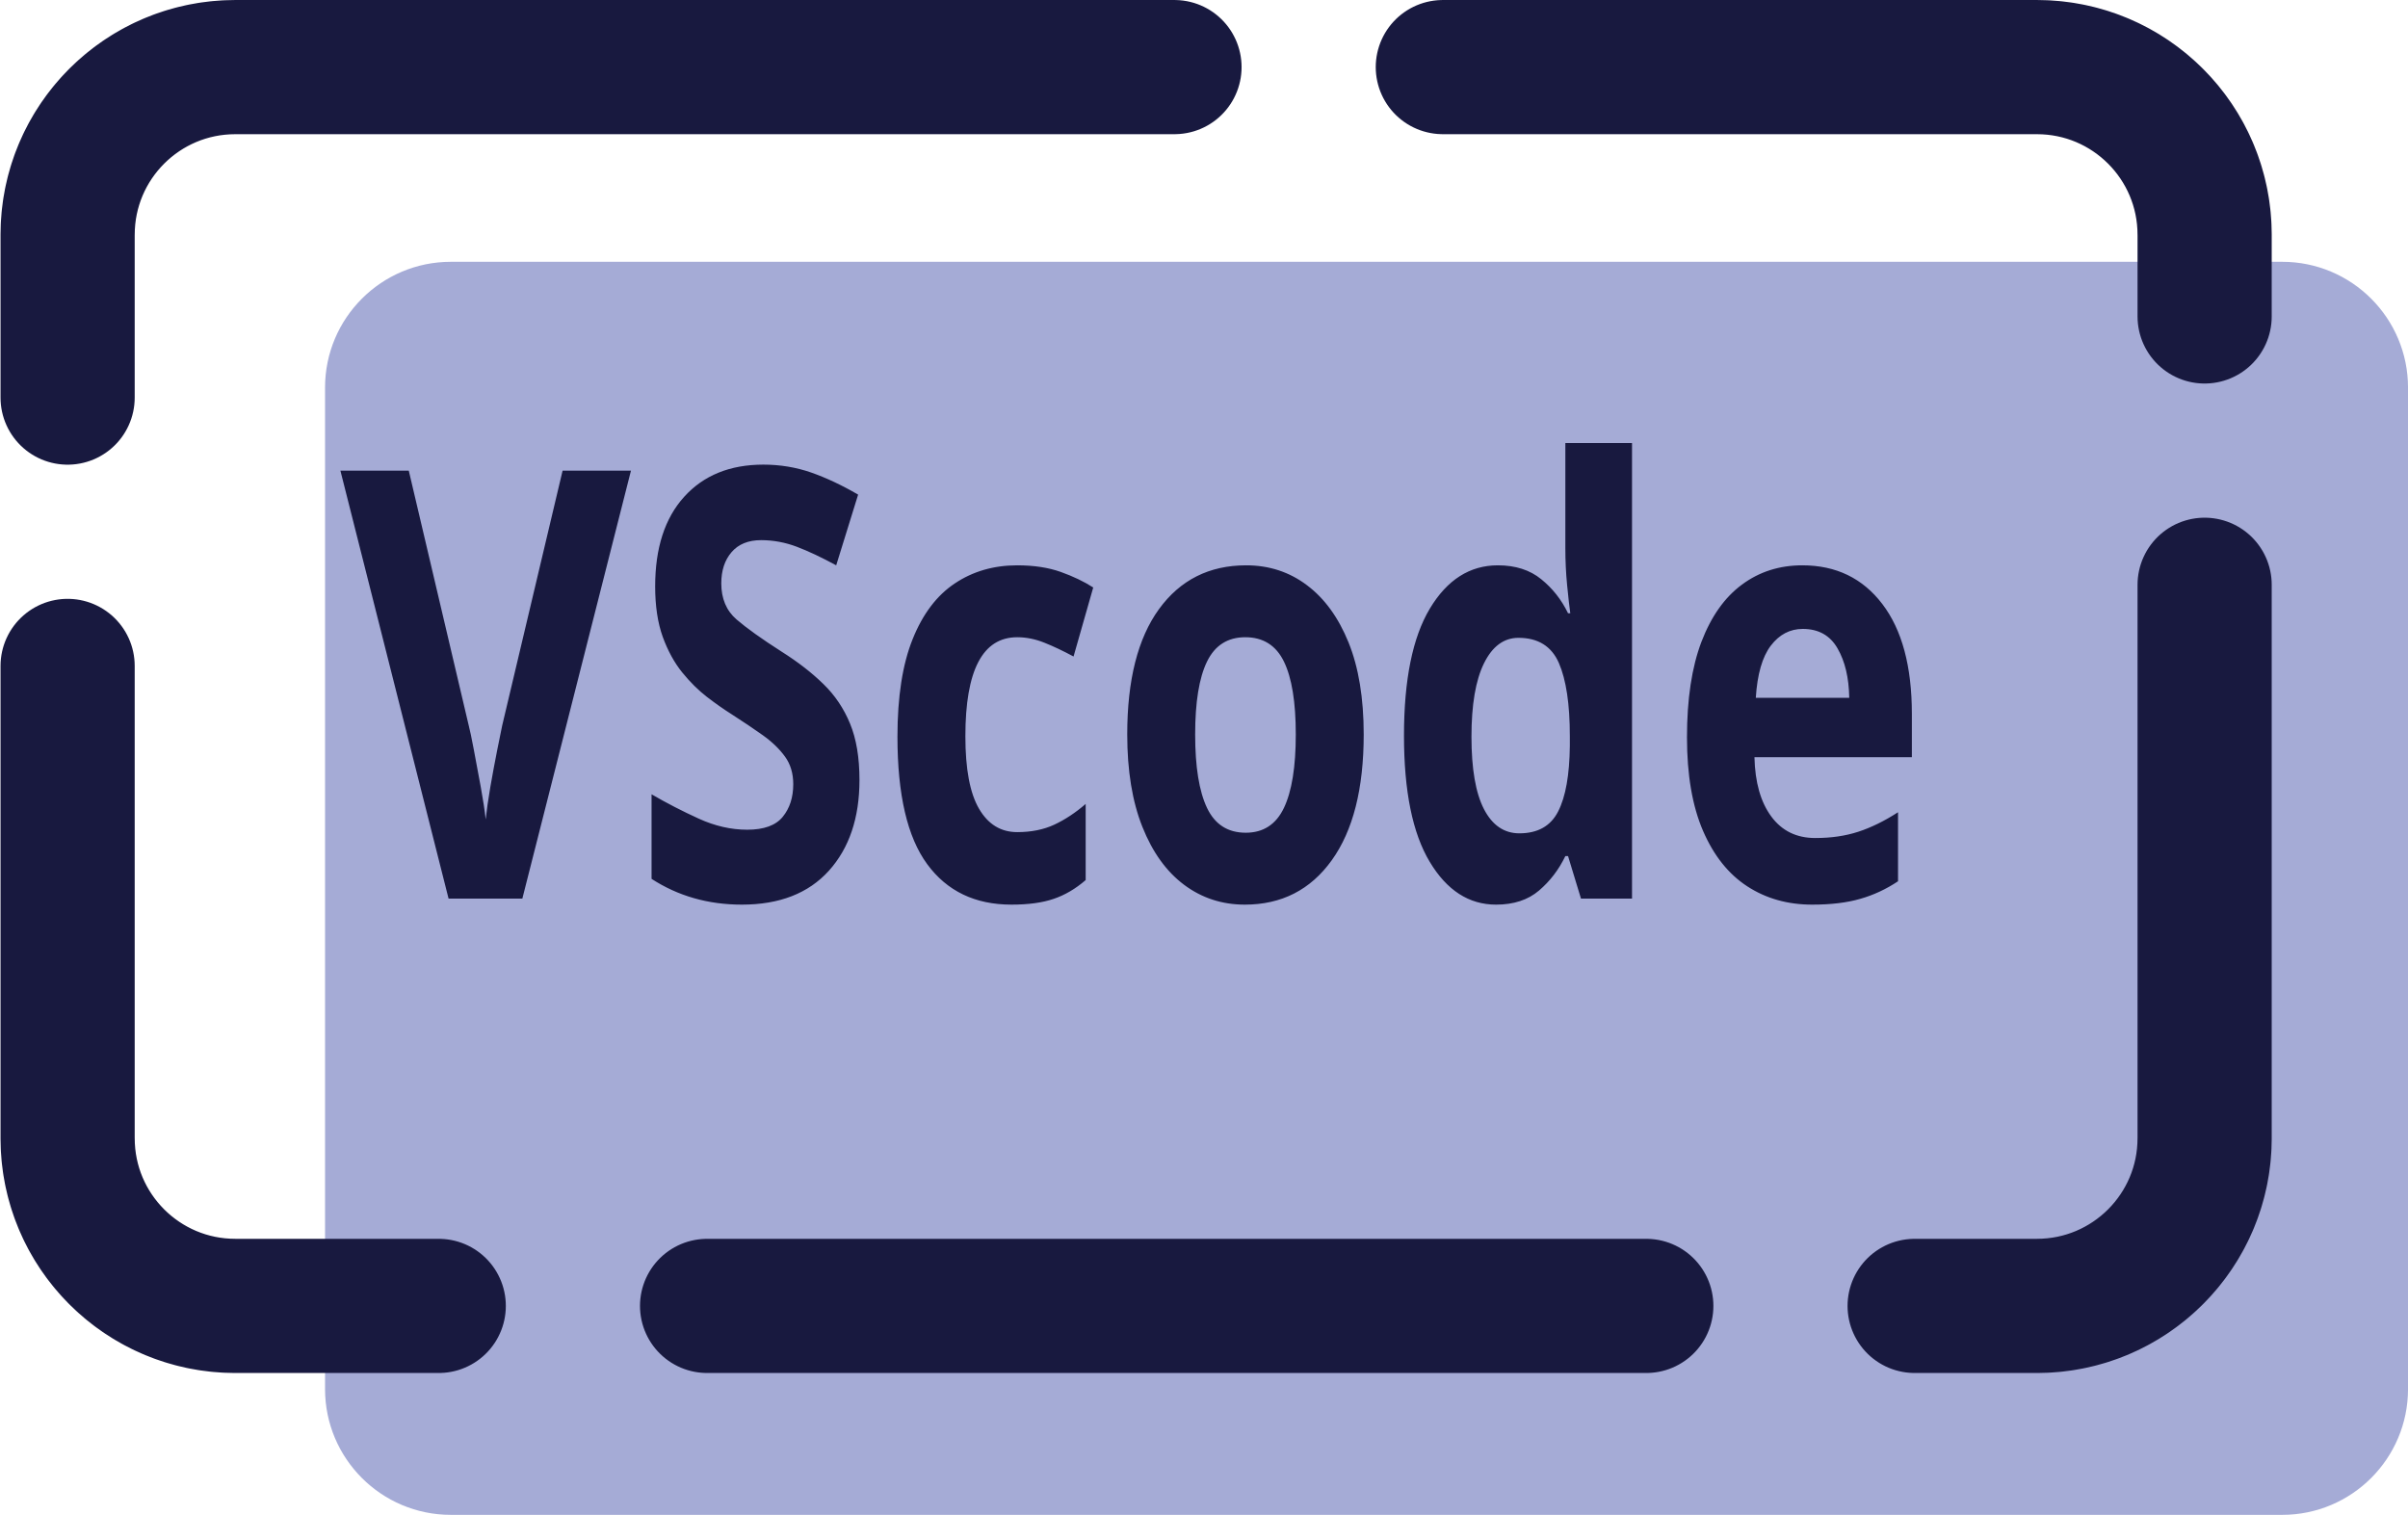
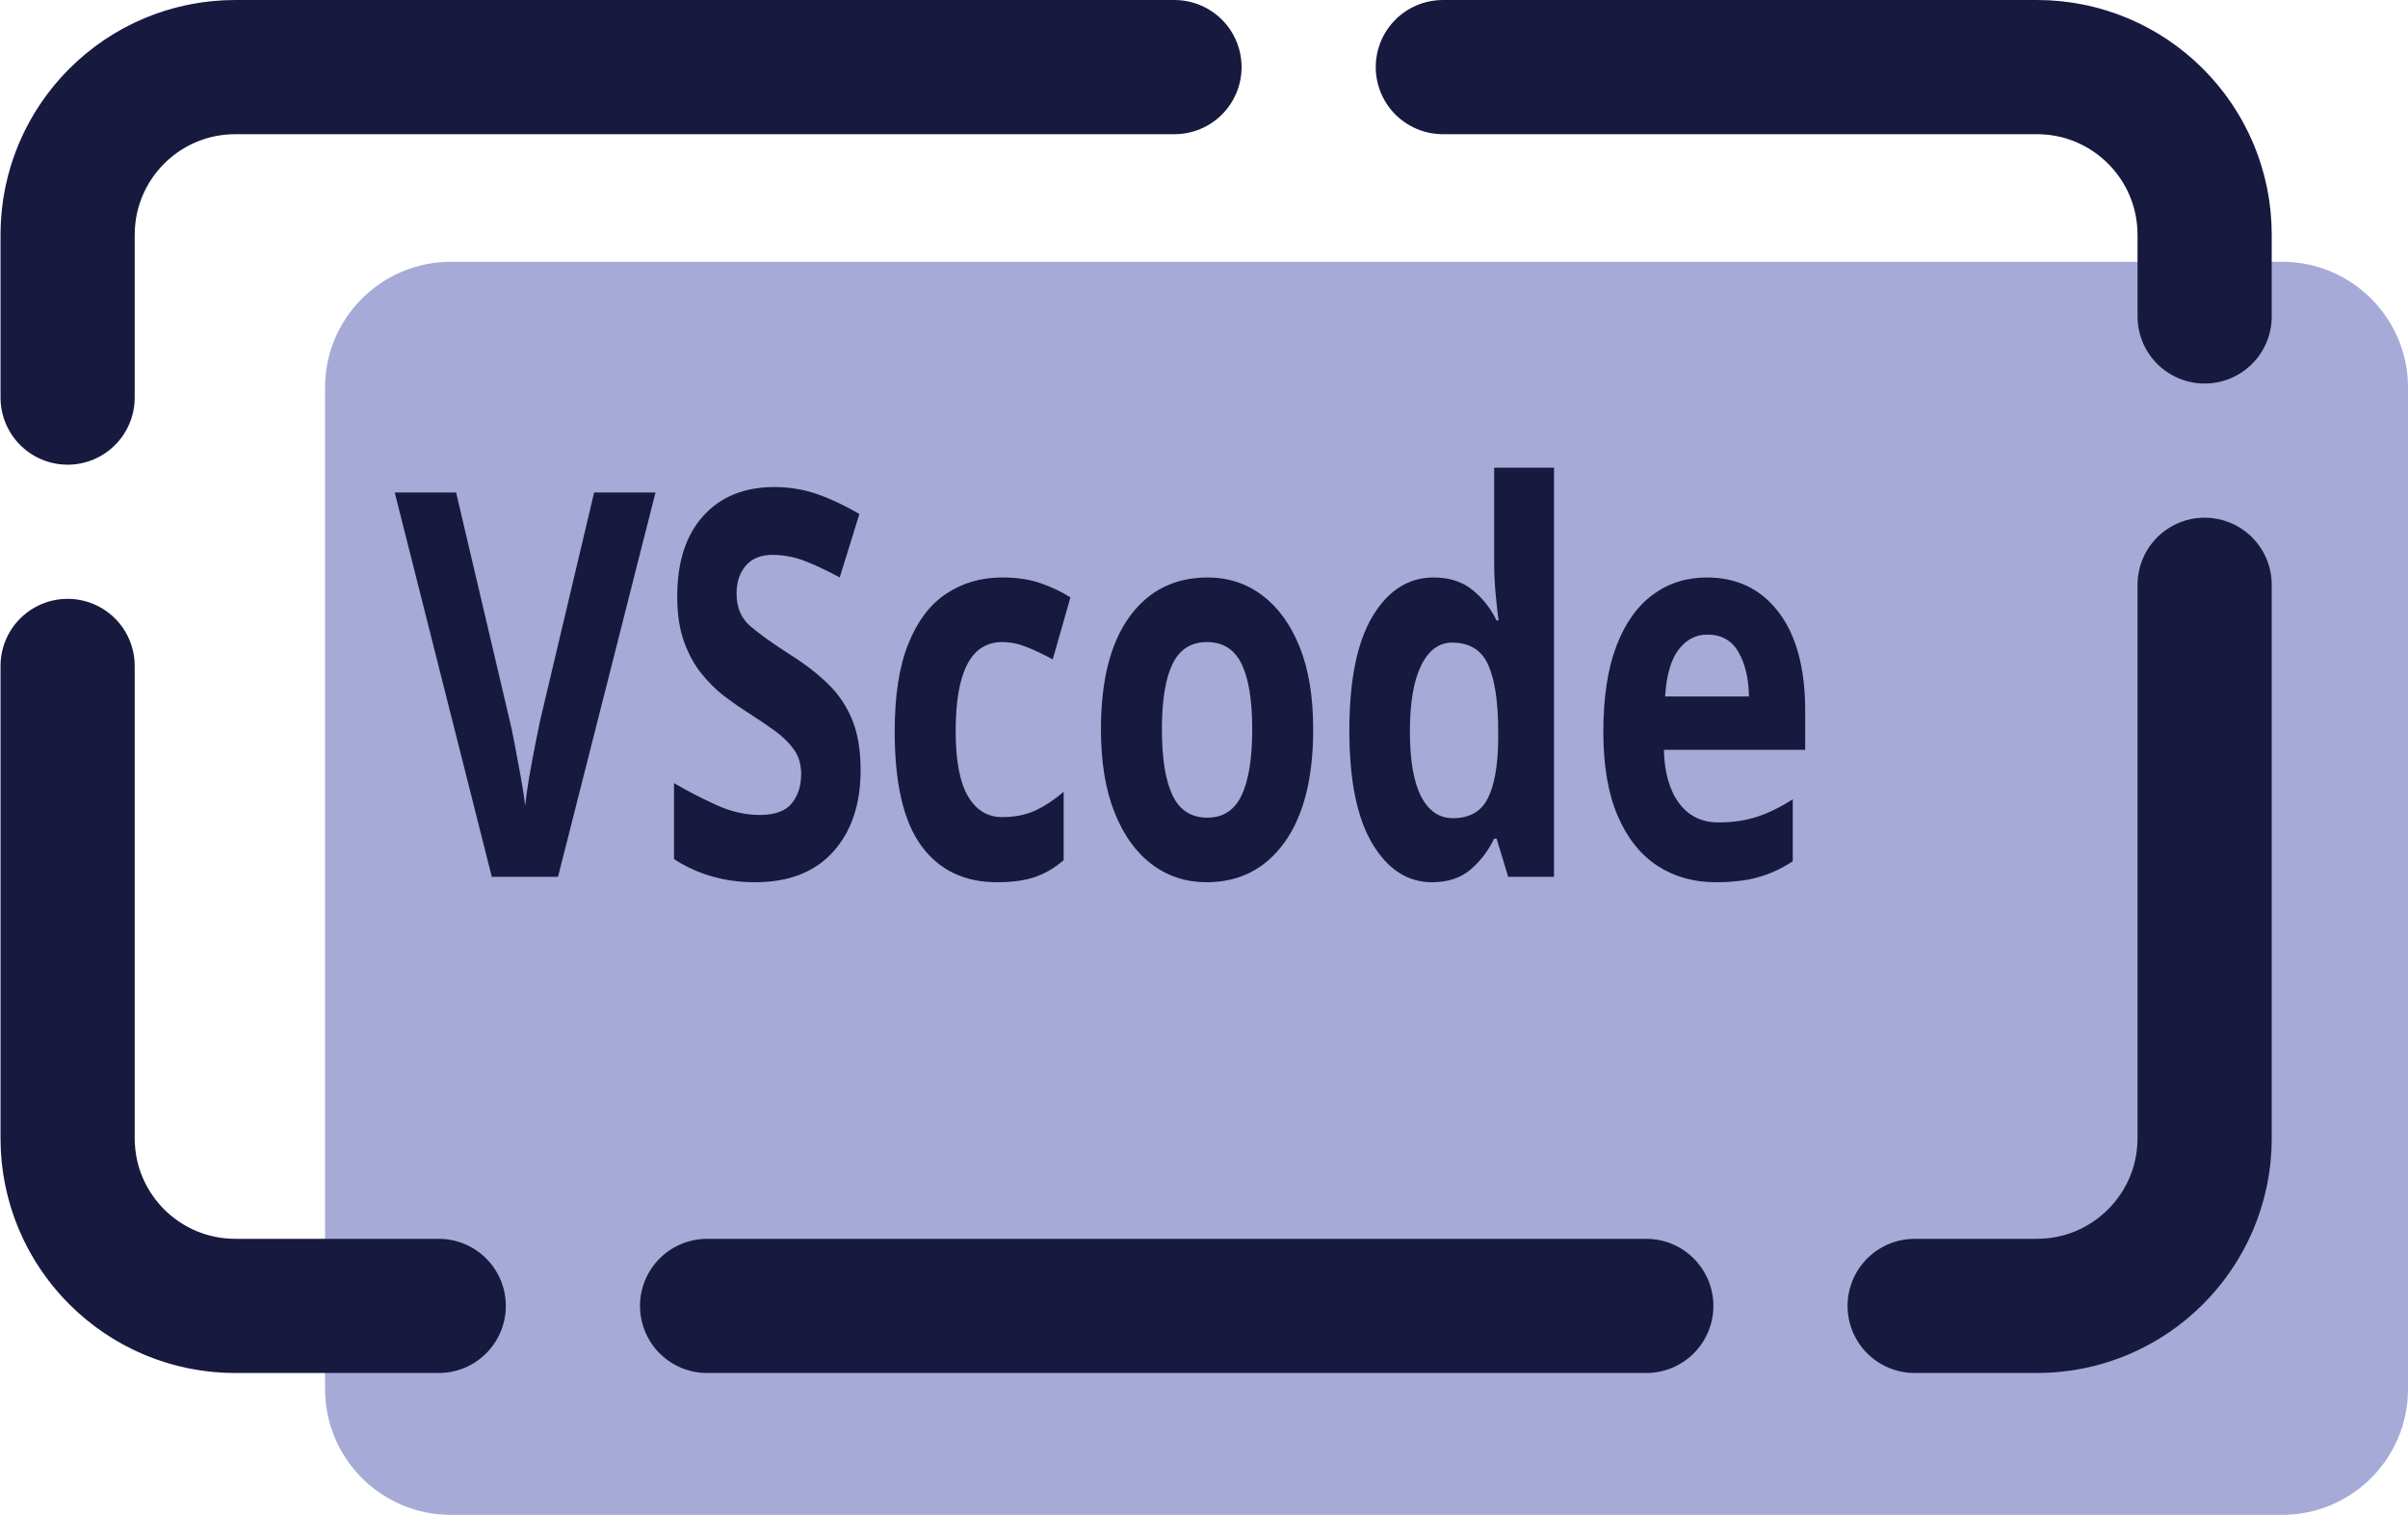
<svg xmlns="http://www.w3.org/2000/svg" width="61.847mm" height="38.911mm" viewBox="0 0 61.847 38.911" version="1.1" id="svg1" xml:space="preserve">
  <defs id="defs1">
    <rect x="360.203" y="438.134" width="288.243" height="213.332" id="rect4-5-4-8" />
  </defs>
  <g id="layer13" style="opacity:1" transform="translate(-69.79441,-196.0705)">
    <rect style="fill:#a5abd6;fill-opacity:1;stroke:#a5d6a7;stroke-width:0;stroke-linecap:round;stroke-miterlimit:4.3;stroke-dasharray:none" id="rect1-1-3-9" width="53.499" height="32.186" x="78.143" y="202.795" ry="3.232" />
    <rect style="fill:none;stroke:#18193f;stroke-width:3.446;stroke-linecap:round;stroke-linejoin:miter;stroke-miterlimit:4.3;stroke-dasharray:24.123, 6.892;stroke-dashoffset:0;stroke-opacity:1;paint-order:normal" id="rect2-2-0-3" width="54.887" height="31.82" x="71.531" y="197.794" ry="4.306" />
-     <text xml:space="preserve" transform="matrix(0.1476876,0,0,0.1980105,25.33979,118.1892)" id="text3-64-2-8" style="font-style:normal;font-variant:normal;font-weight:600;font-stretch:normal;font-size:77.748px;font-family:'SF Pro Rounded';-inkscape-font-specification:'SF Pro Rounded, Semi-Bold';font-variant-ligatures:normal;font-variant-caps:normal;font-variant-numeric:normal;font-variant-east-asian:normal;white-space:pre;shape-inside:url(#rect4-5-4-8);display:inline;fill:#18193f;fill-opacity:1;stroke:#18193f;stroke-width:0;stroke-linecap:round;stroke-linejoin:miter;stroke-miterlimit:4.3;stroke-dasharray:none;stroke-dashoffset:0;stroke-opacity:1;paint-order:normal">
-       <tspan x="360.203" y="509.884" id="tspan2">VScode</tspan>
+     <text xml:space="preserve" transform="matrix(0.1325574,0,0,0.1778415,32.1847,127.9135)" id="text3-64-2-8" style="font-style:normal;font-variant:normal;font-weight:800;font-stretch:normal;font-size:77.748px;font-family:'SF Pro Rounded';-inkscape-font-specification:'SF Pro Rounded, Ultra-Bold';font-variant-ligatures:normal;font-variant-caps:normal;font-variant-numeric:normal;font-variant-east-asian:normal;white-space:pre;shape-inside:url(#rect4-5-4-8);display:inline;fill:#18193f;fill-opacity:1;stroke:#18193f;stroke-width:0;stroke-linecap:round;stroke-linejoin:miter;stroke-miterlimit:4.3;stroke-dasharray:none;stroke-dashoffset:0;stroke-opacity:1;paint-order:normal">
+       <tspan x="360.203" y="509.884" id="tspan1">VScode</tspan>
    </text>
  </g>
</svg>
